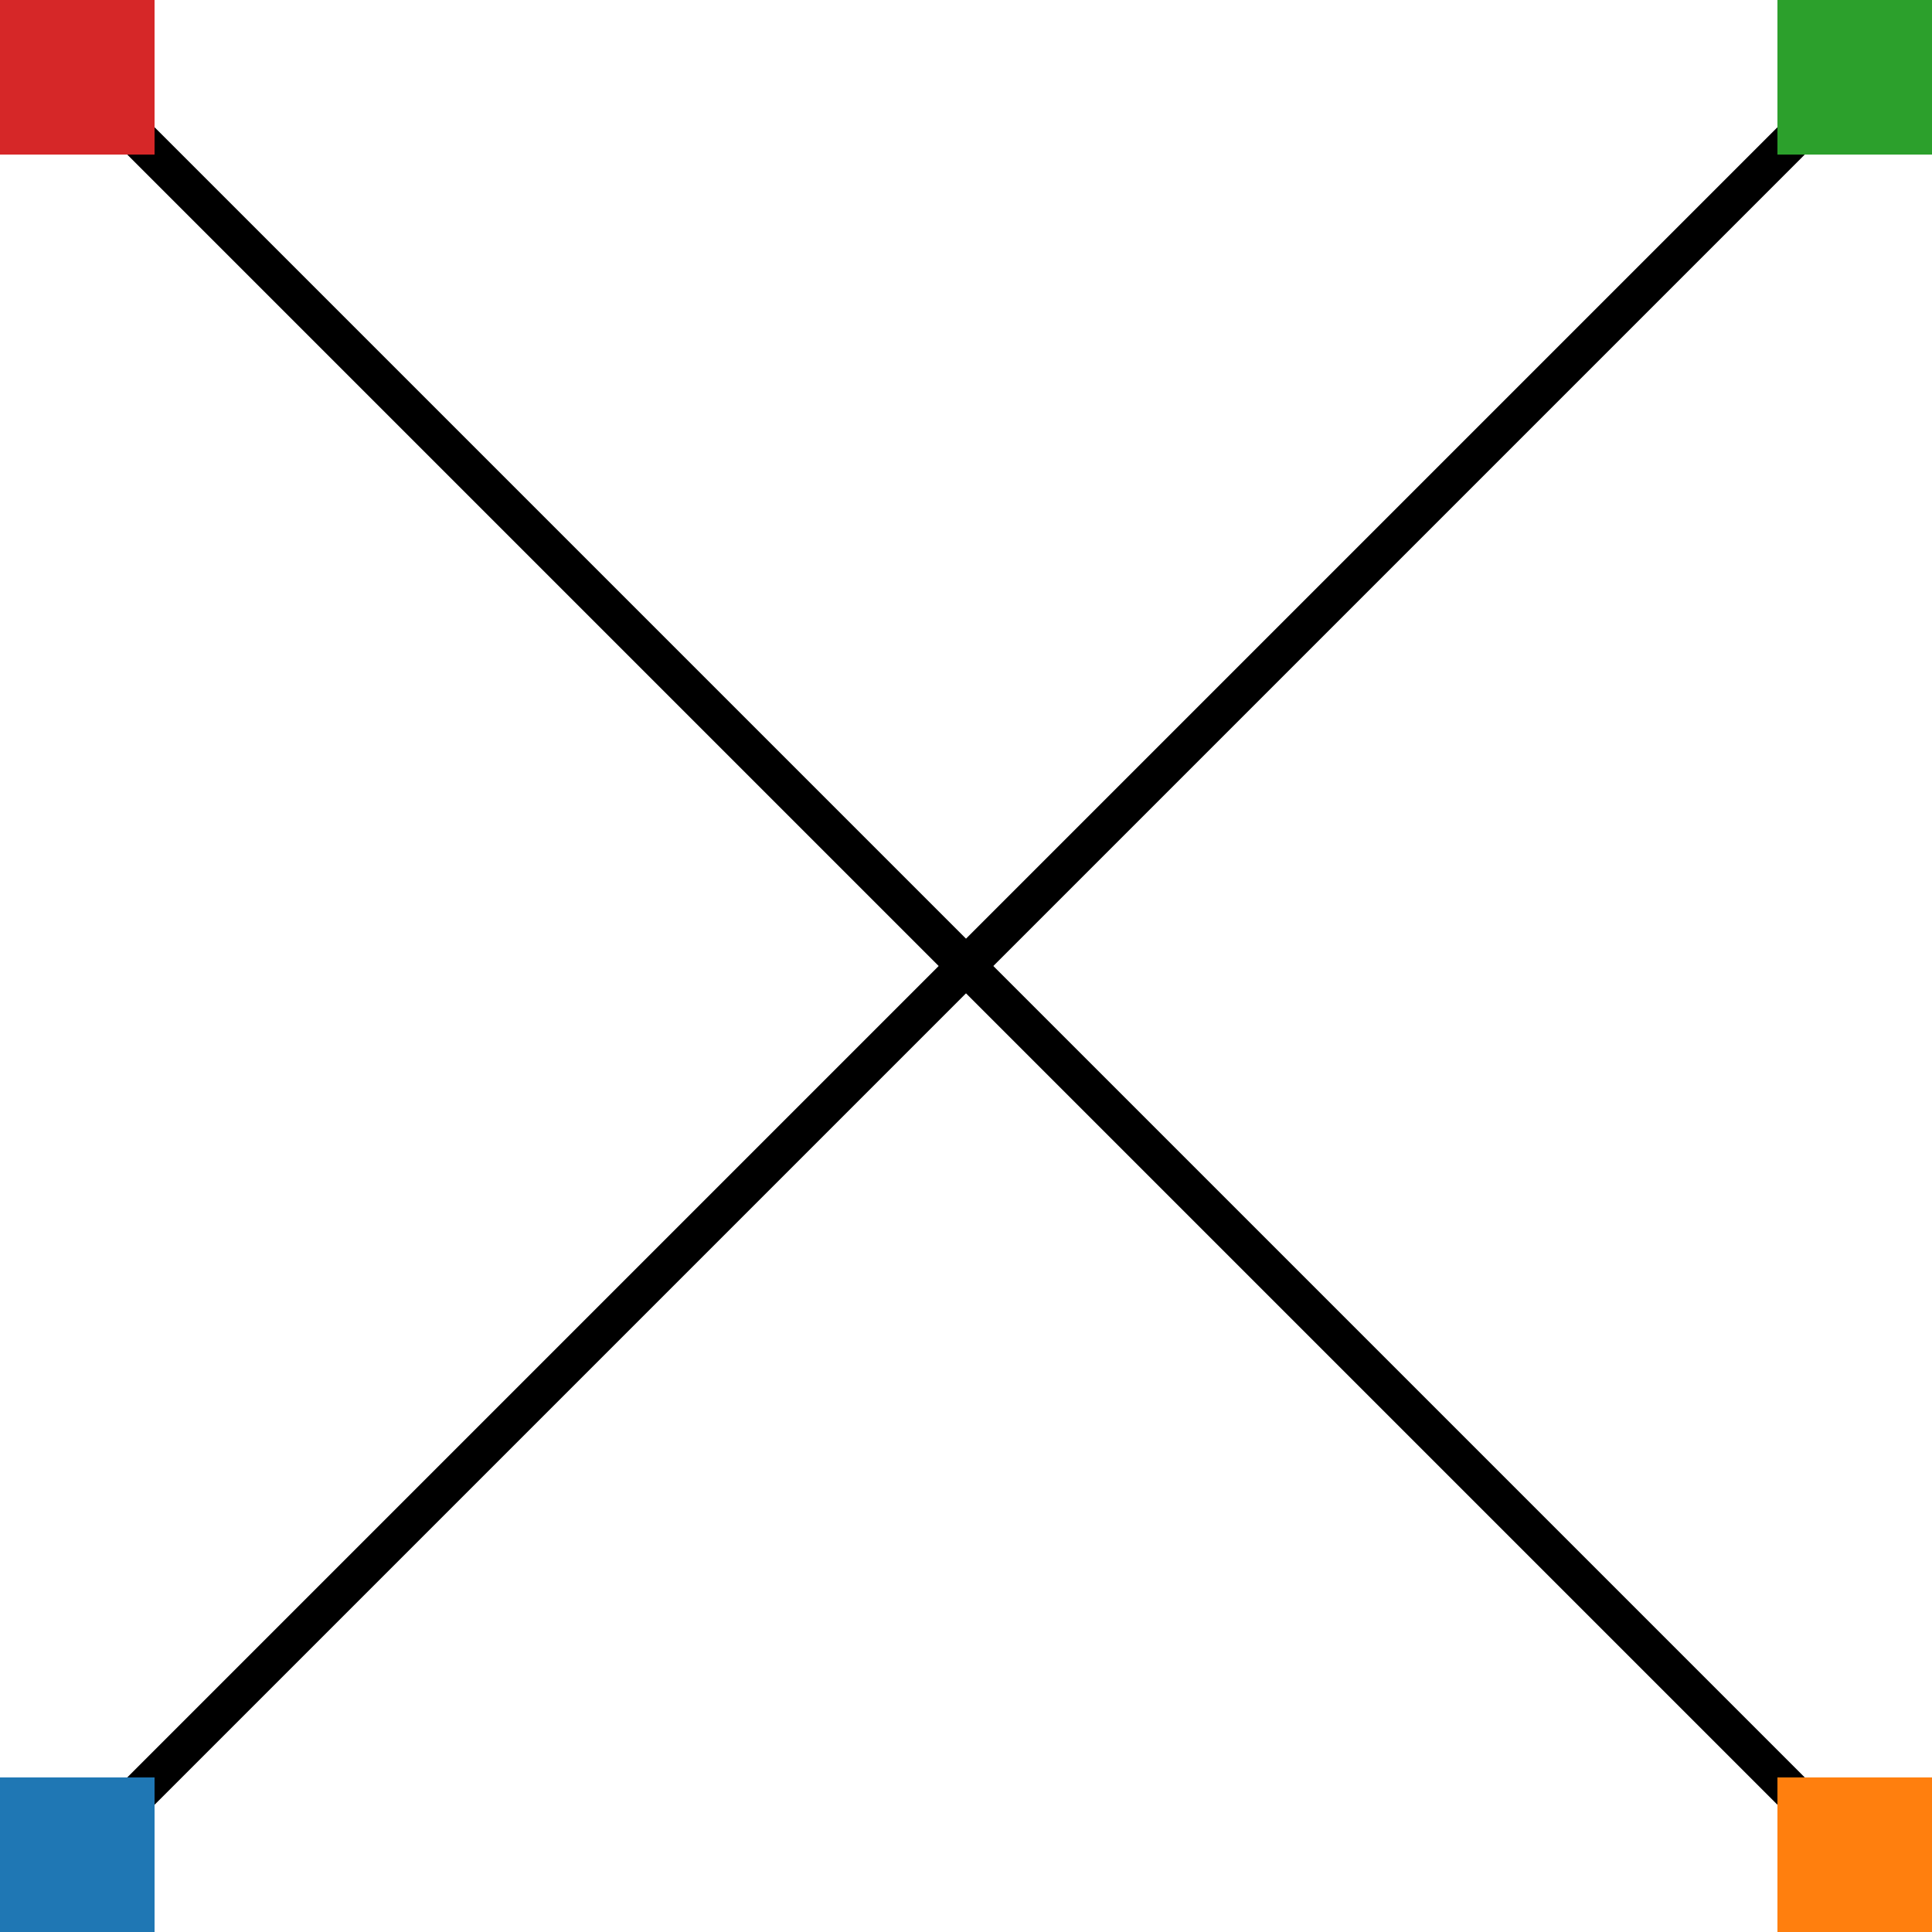
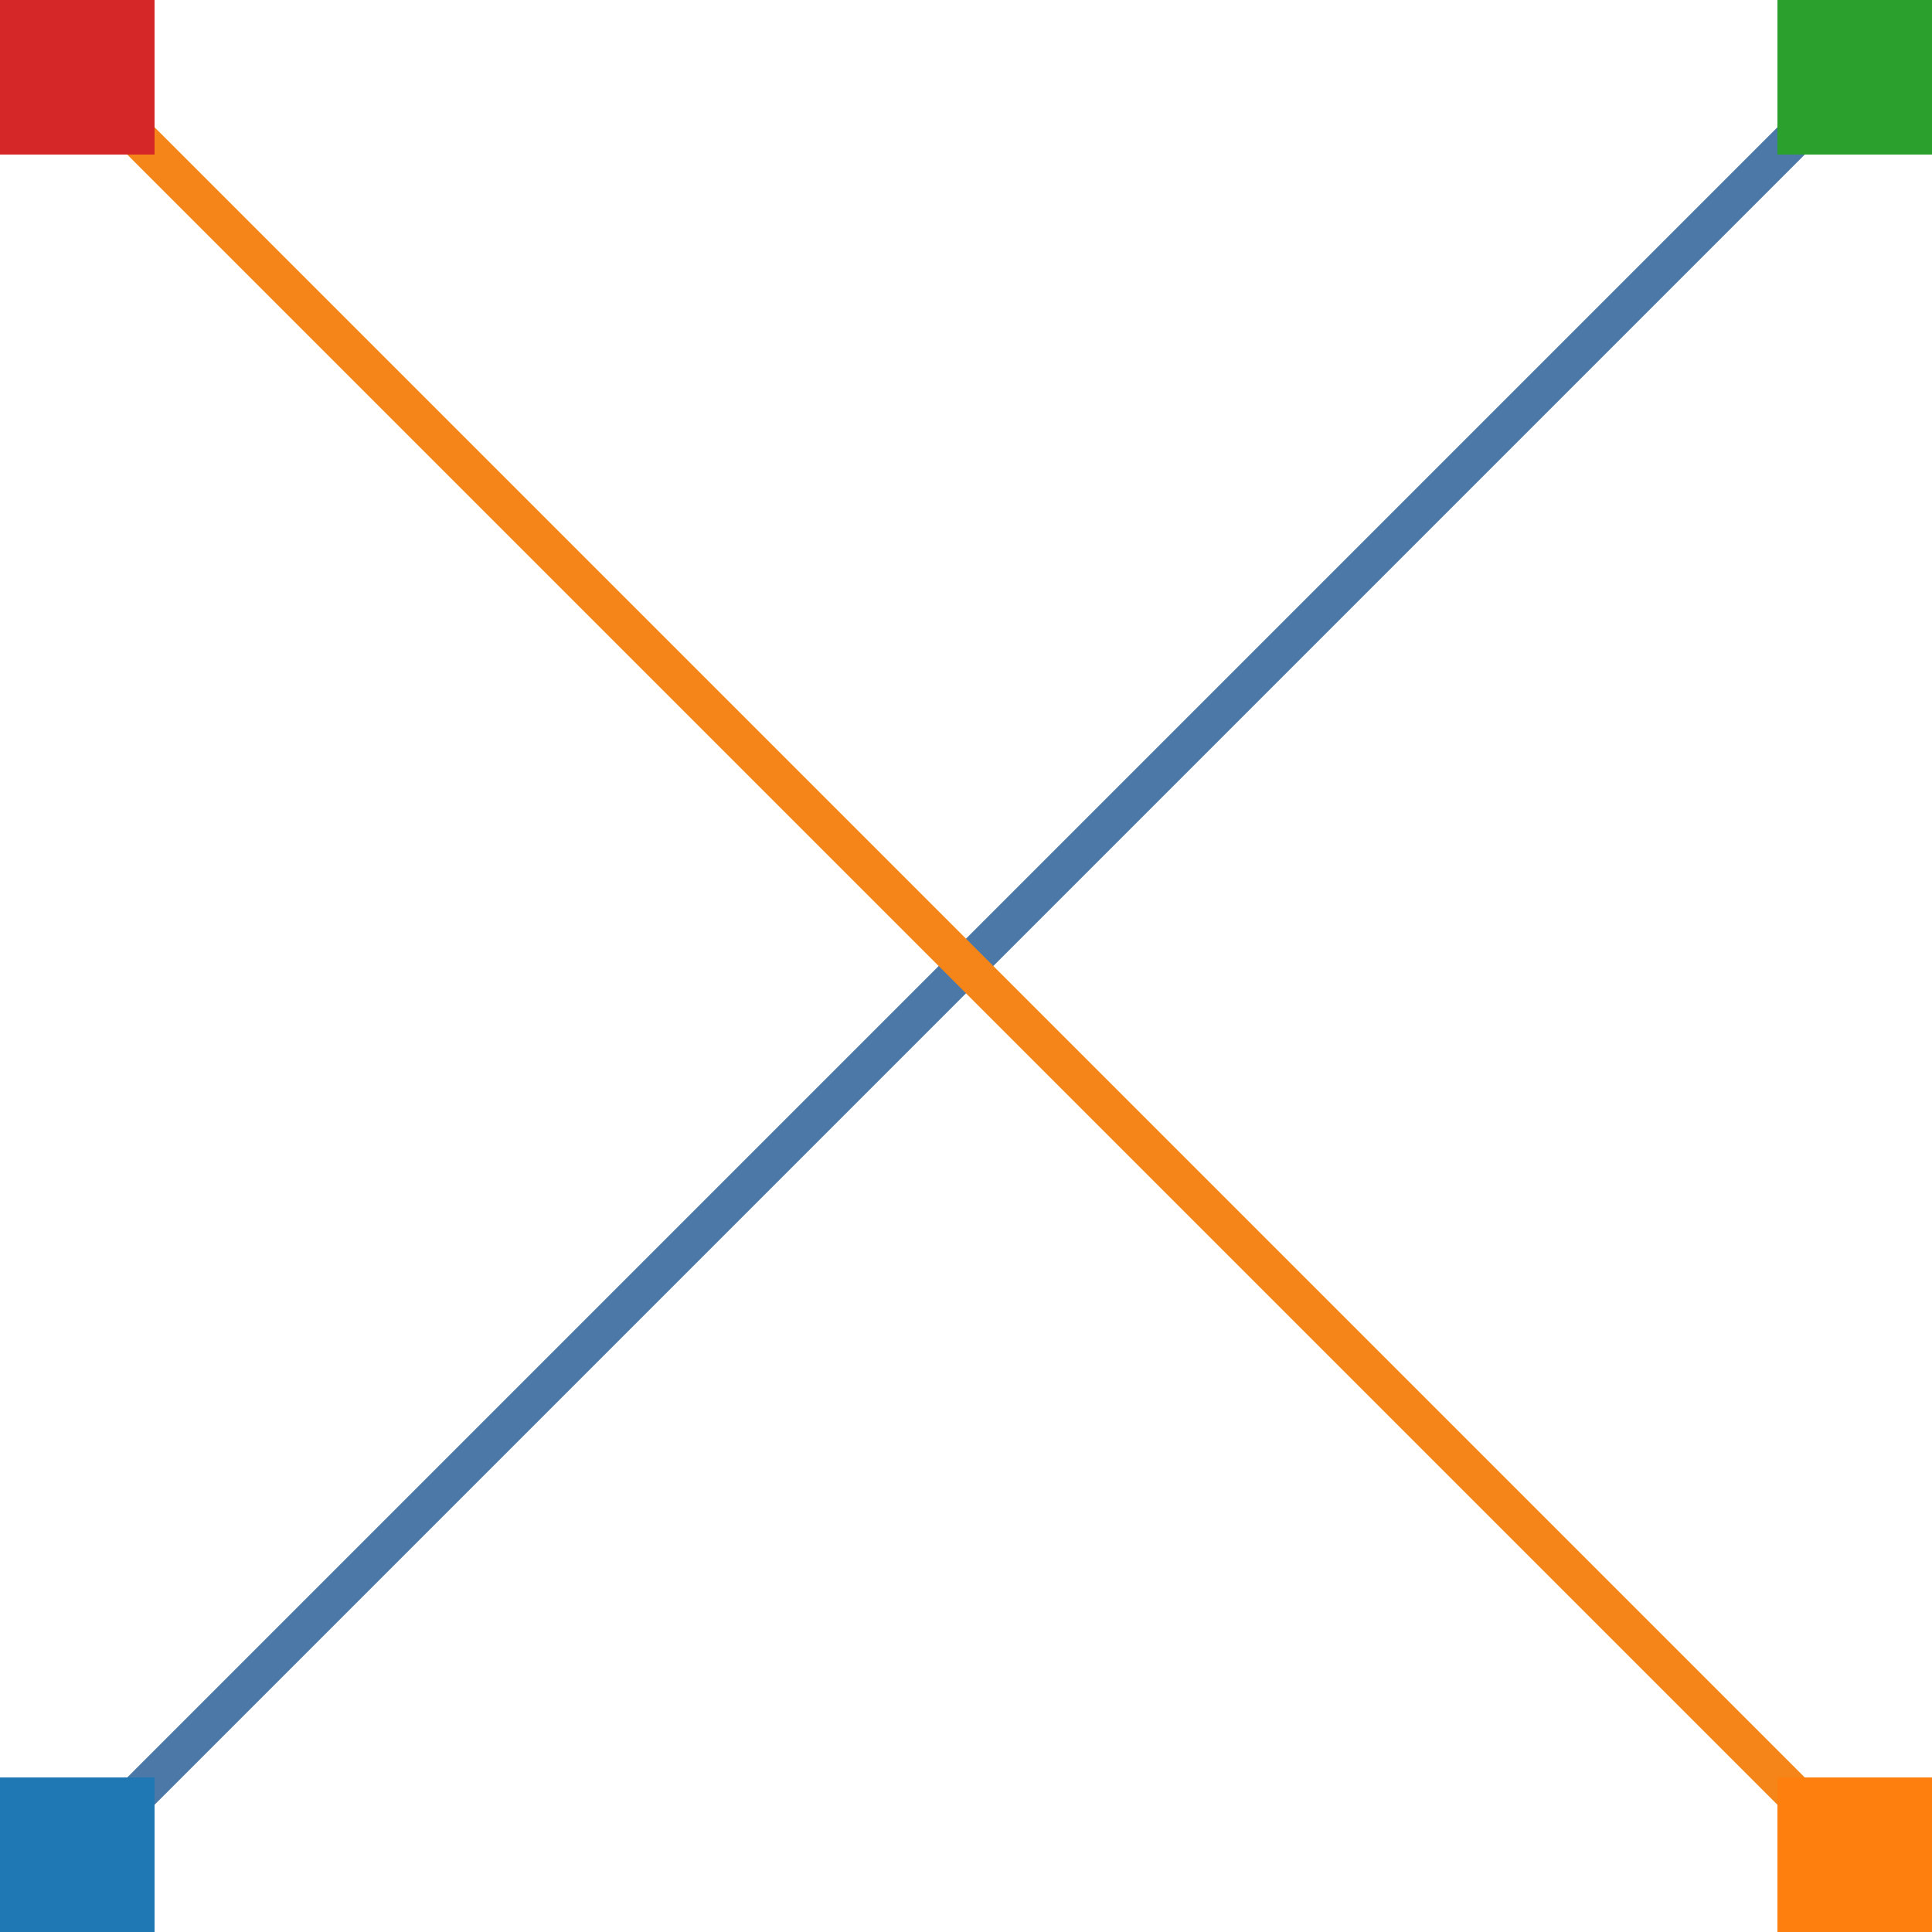
<svg xmlns="http://www.w3.org/2000/svg" height="100" width="100">
  <g>
    <defs>
      <clipPath id="lines_clip_path">
        <rect height="100" width="100" x="0" y="0" />
      </clipPath>
    </defs>
    <g height="100" width="100">
      <g clip-path="url(#lines_clip_path)" transform="translate(0,0)">
-         <line opacity="1" stroke="rgb(0, 0, 0)" stroke-width="2" x1="0" x2="100" y1="100" y2="0" />
-         <line opacity="1" stroke="rgb(0, 0, 0)" stroke-width="2" x1="100" x2="0" y1="100" y2="0" />
+         <line opacity="1" stroke="rgb(76, 120, 168)" stroke-width="2" x1="0" x2="100" y1="100" y2="0" />
+         <line opacity="1" stroke="rgb(245, 133, 24)" stroke-width="2" x1="100" x2="0" y1="100" y2="0" />
      </g>
      <g clip-path="url(#lines_clip_path)" transform="translate(0,0)">
        <rect fill="rgb(31, 119, 180)" height="16" opacity="1" width="16" x="-8" y="92" />
        <rect fill="rgb(255, 127, 14)" height="16" opacity="1" width="16" x="92" y="92" />
        <rect fill="rgb(44, 160, 44)" height="16" opacity="1" width="16" x="92" y="-8" />
        <rect fill="rgb(214, 39, 40)" height="16" opacity="1" width="16" x="-8" y="-8" />
      </g>
    </g>
  </g>
</svg>
